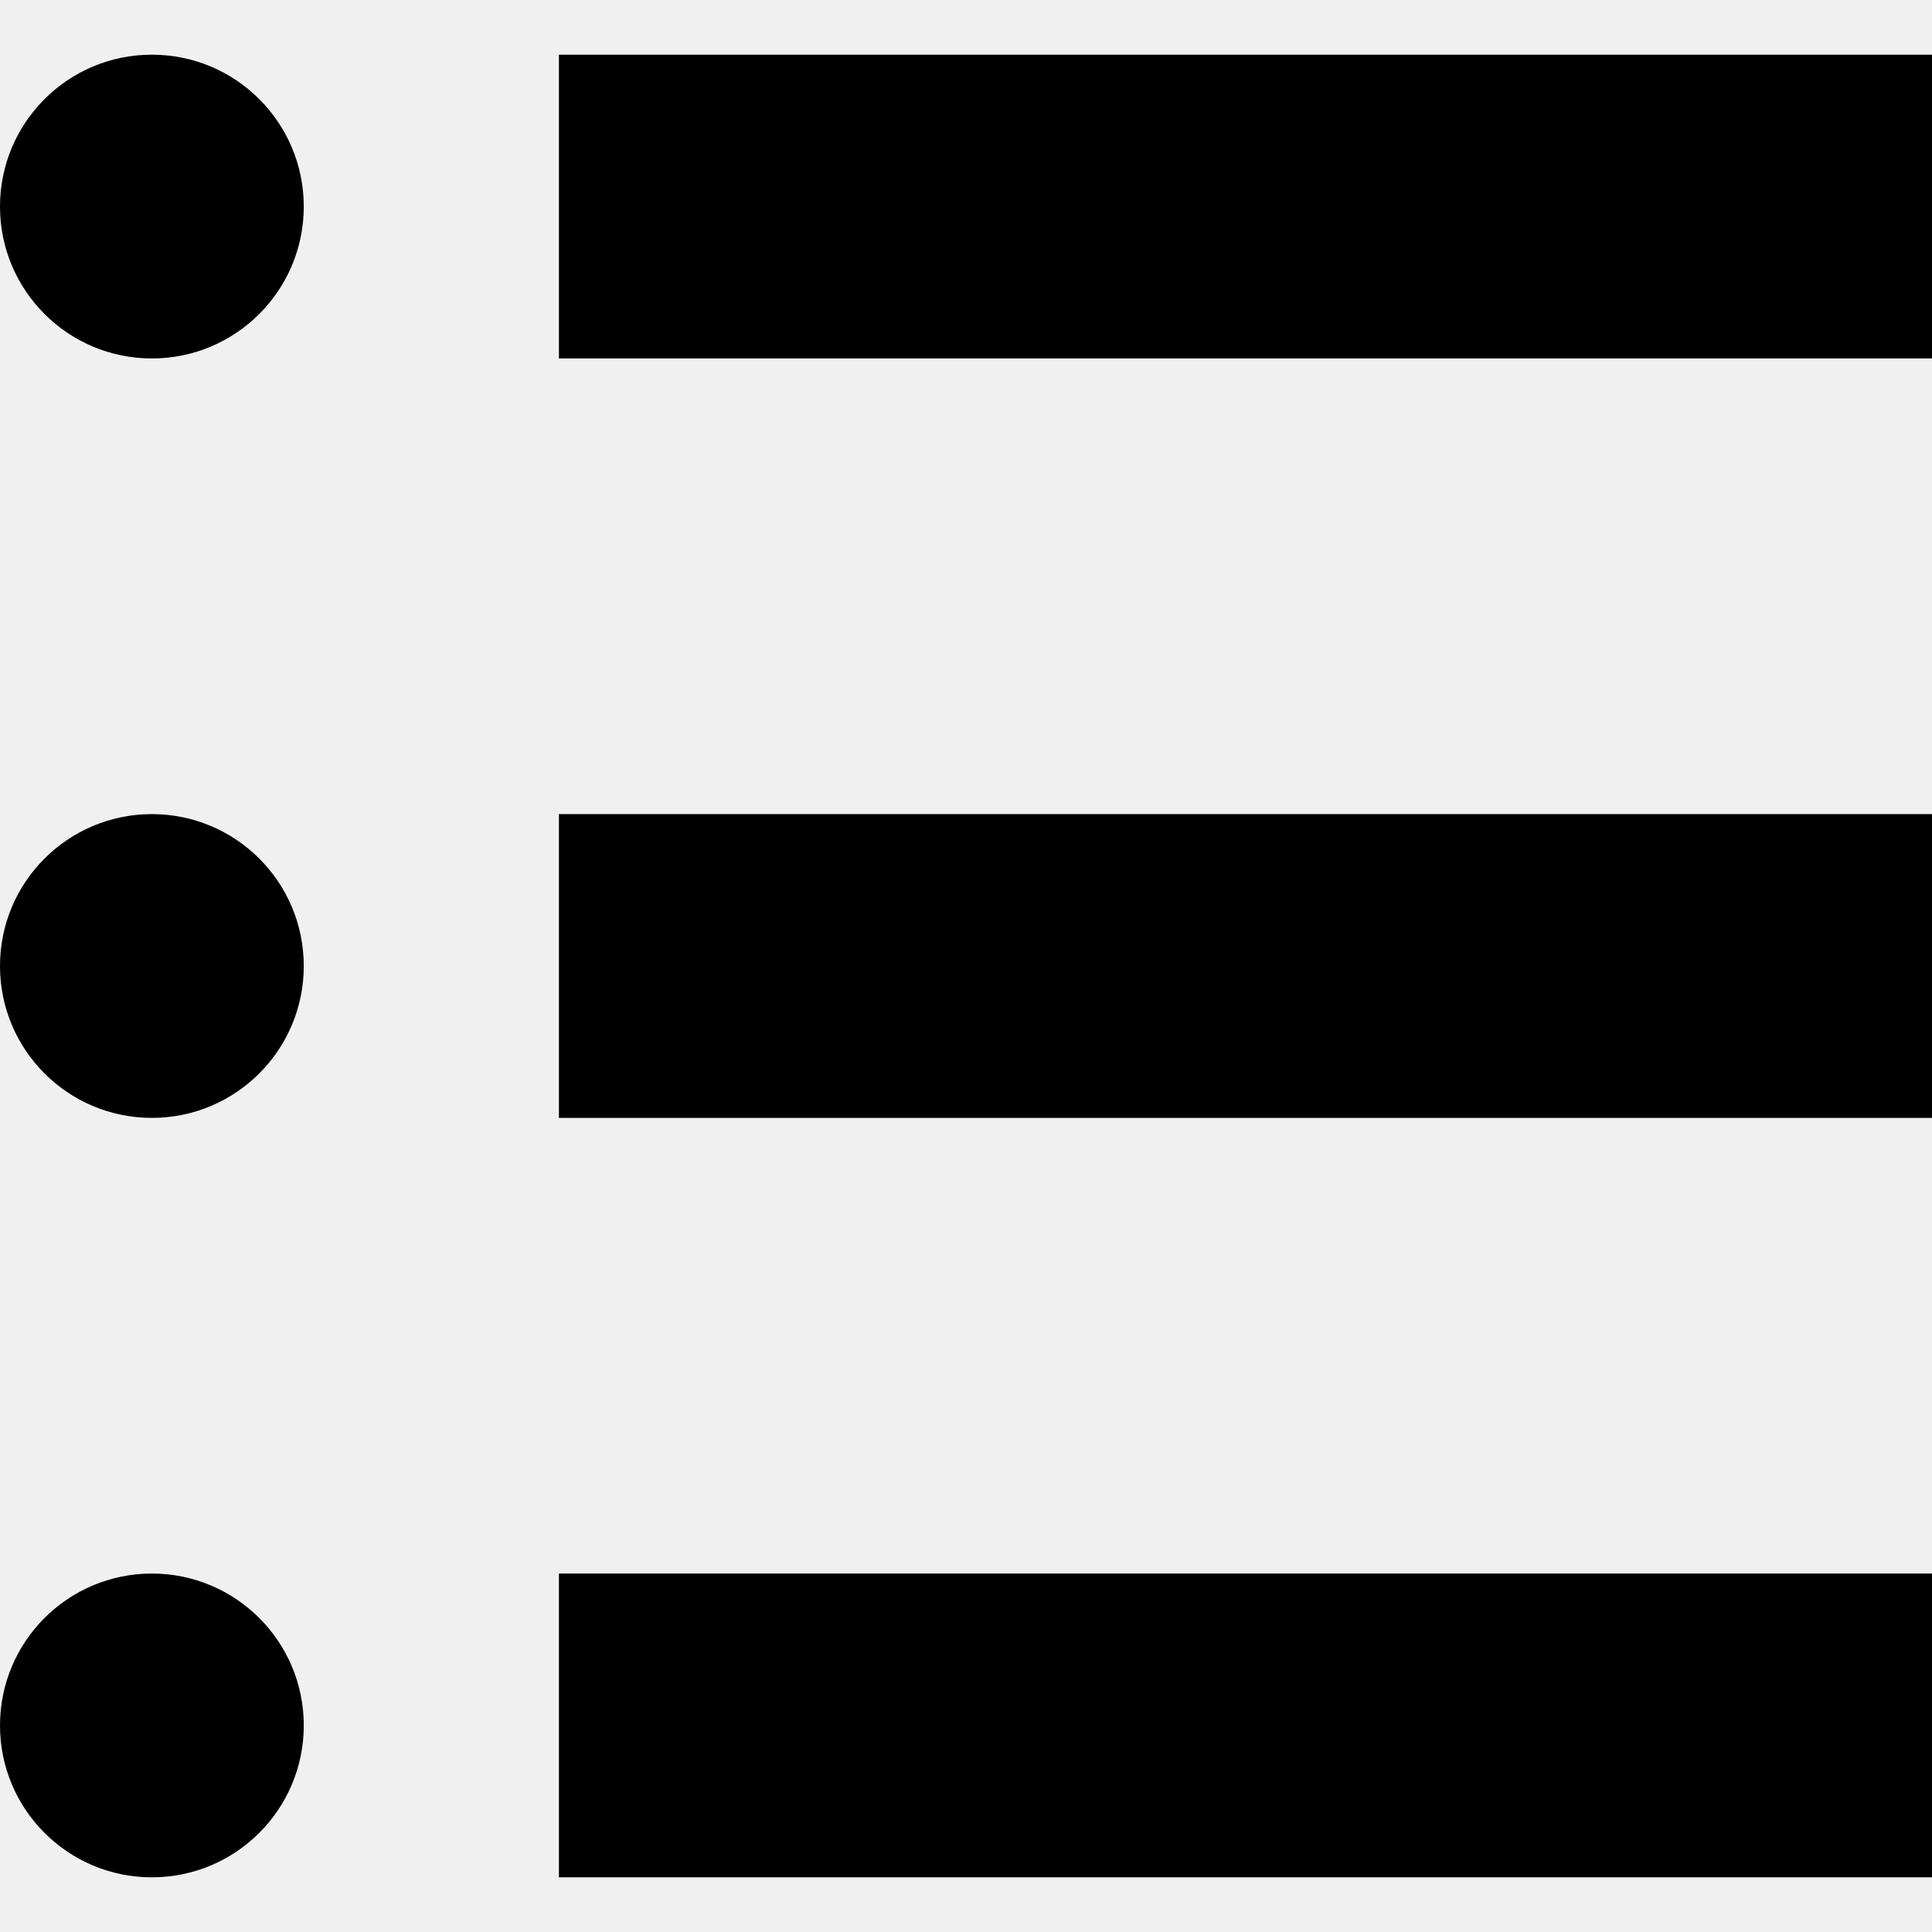
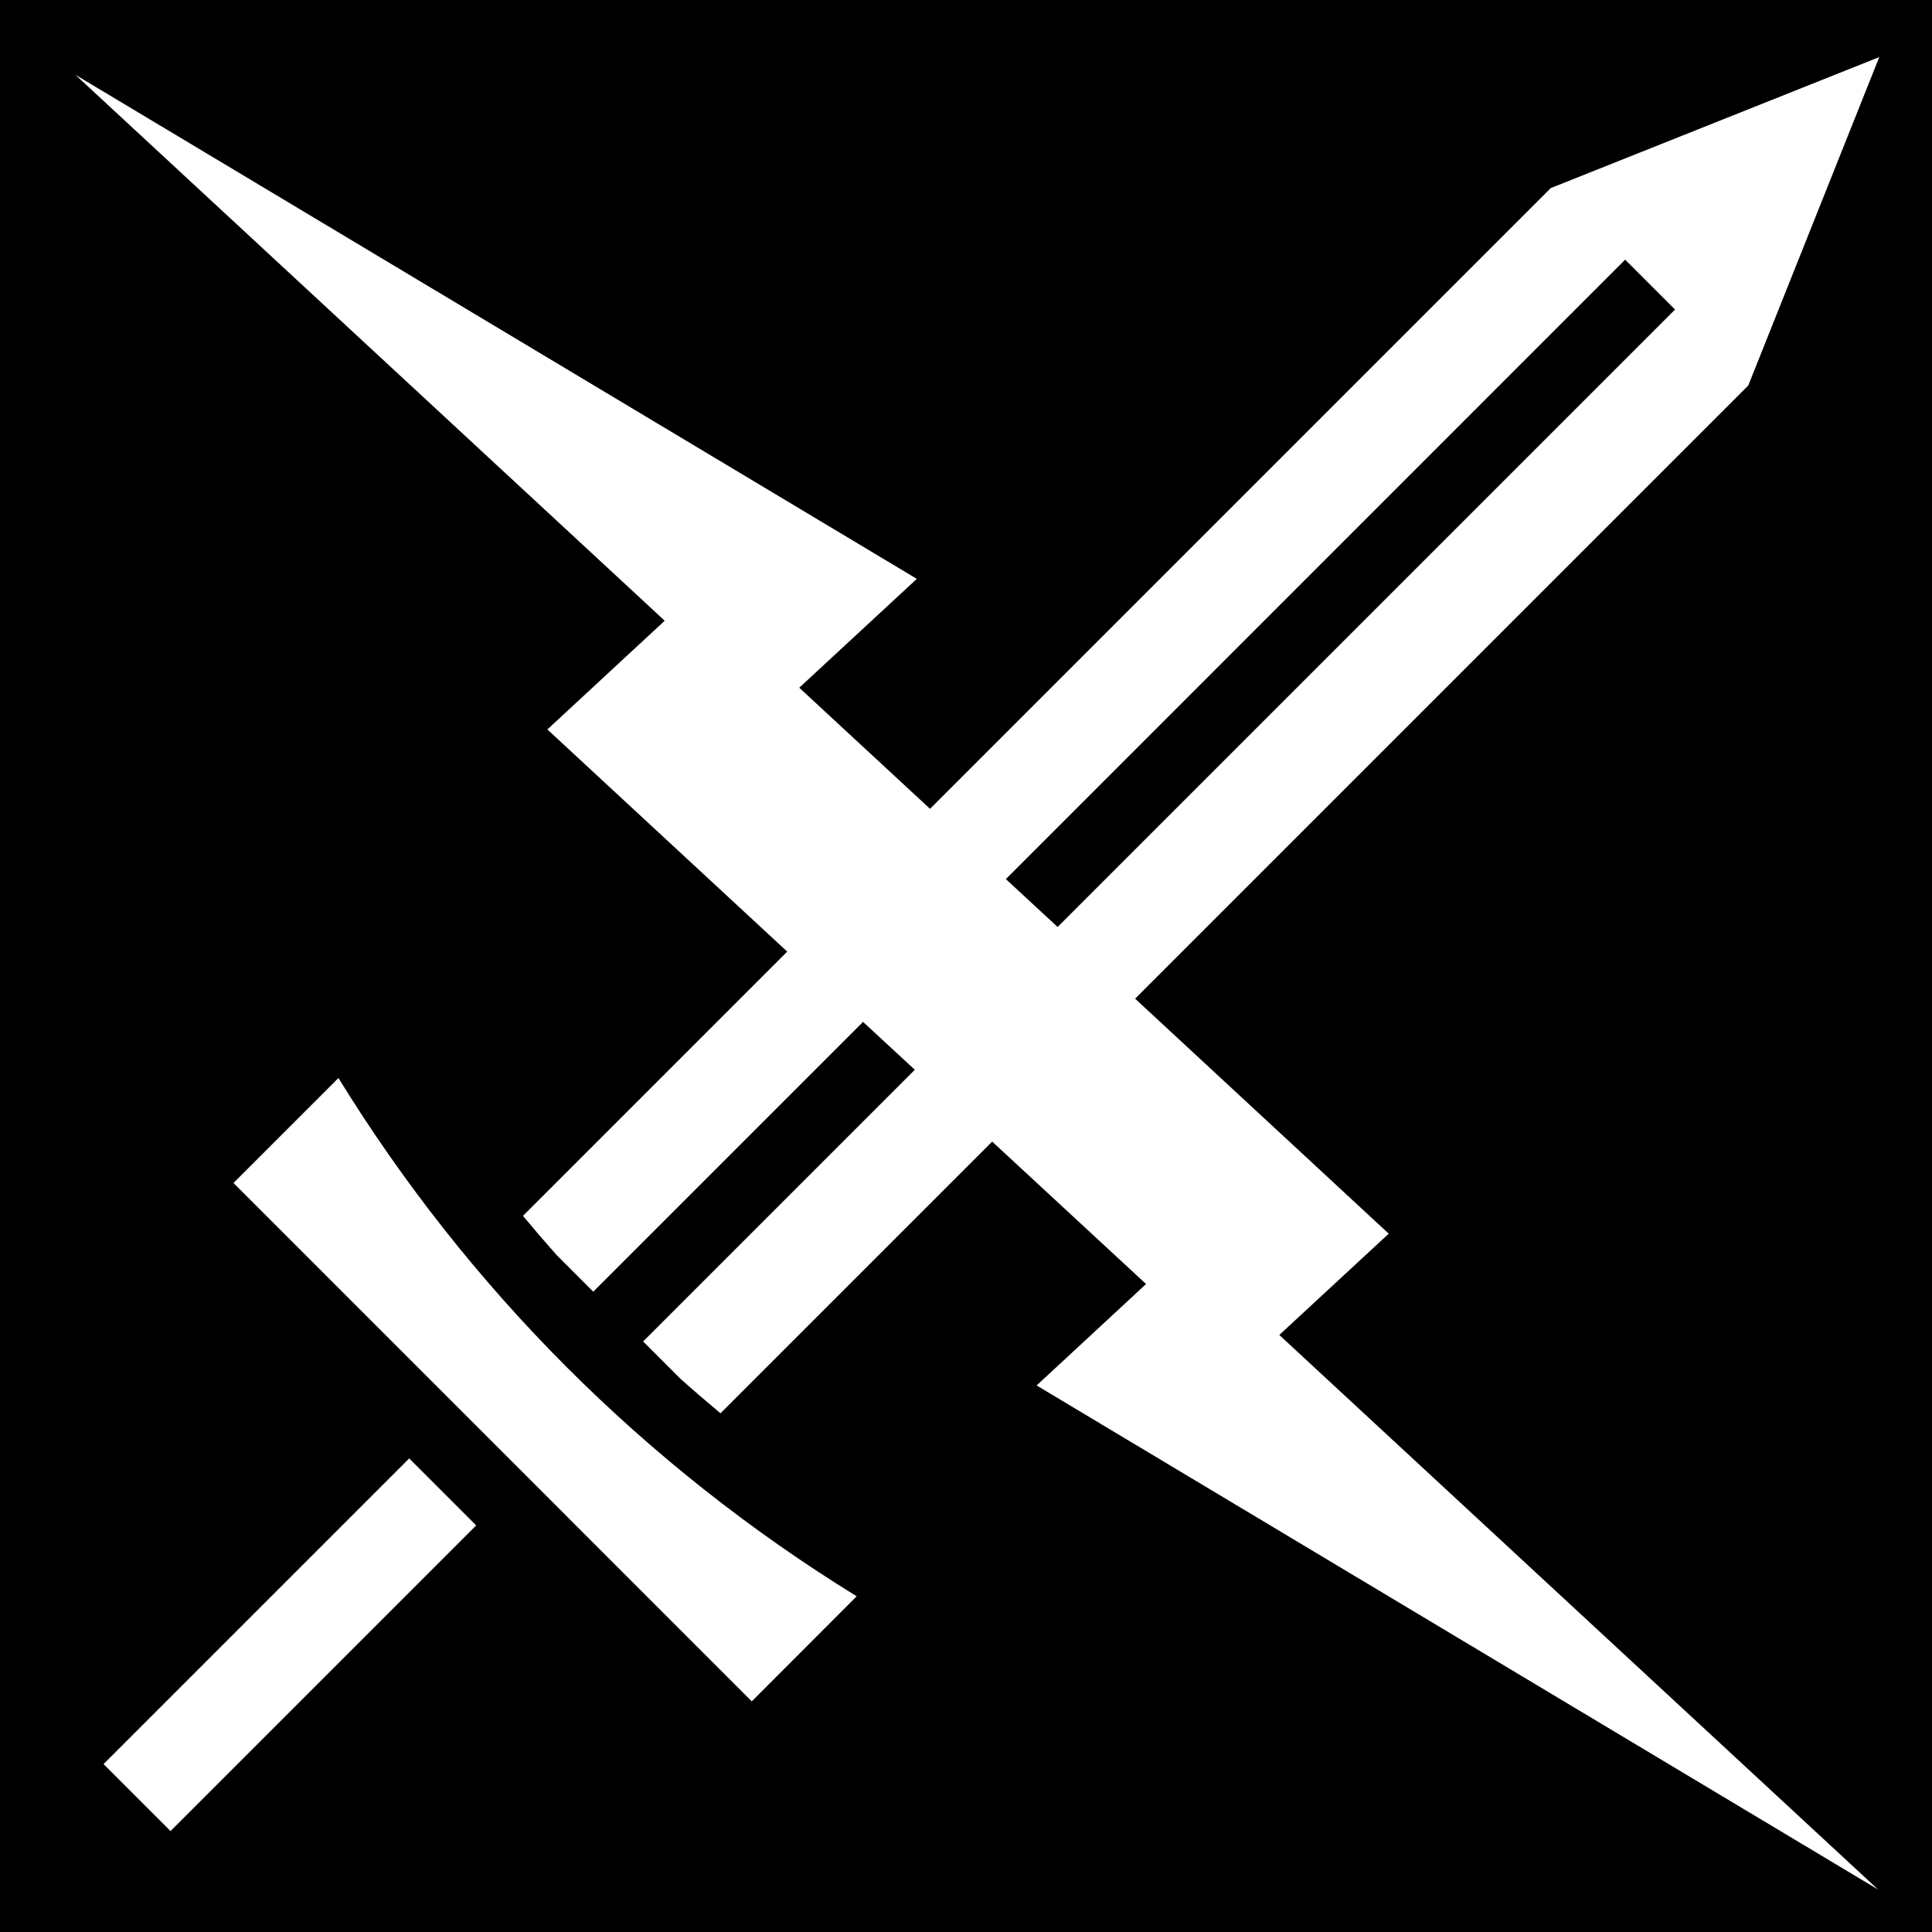
- <svg xmlns="http://www.w3.org/2000/svg" version="1.1" id="_x32_" viewBox="0 0 512 512" xml:space="preserve">
-   <style type="text/css">
- 	.st0{fill:#000000;}
- </style>
-   <g>
-     <path class="st0" d="M40.252,14.489C18.019,14.489,0,32.507,0,54.741c0,22.233,18.019,40.252,40.252,40.252   c22.225,0,40.252-18.019,40.252-40.252C80.504,32.507,62.477,14.489,40.252,14.489z" />
-     <rect x="148.122" y="14.489" class="st0" width="363.878" height="80.504" />
-     <path class="st0" d="M40.252,215.748C18.019,215.748,0,233.767,0,256c0,22.233,18.019,40.252,40.252,40.252   c22.225,0,40.252-18.019,40.252-40.252C80.504,233.767,62.477,215.748,40.252,215.748z" />
-     <rect x="148.122" y="215.748" class="st0" width="363.878" height="80.504" />
-     <path class="st0" d="M40.252,417.007C18.019,417.007,0,435.026,0,457.259c0,22.232,18.019,40.252,40.252,40.252   c22.225,0,40.252-18.019,40.252-40.252C80.504,435.026,62.477,417.007,40.252,417.007z" />
-     <rect x="148.122" y="417.007" class="st0" width="363.878" height="80.504" />
+ <svg xmlns="http://www.w3.org/2000/svg" viewBox="0 0 512 512" style="height: 512px; width: 512px;">
+   <path d="M0 0h512v512H0z" fill="#000" fill-opacity="1" />
+   <g class="" transform="translate(0,0)" style="">
+     <path d="m498.03 15.125-87.06 34.72-164.5 164.5-34.657-32.095 31.156-28.844-223-133.594L176.155 164.5l-31.094 28.813 63.563 58.875-70.03 70.03a398.93 398.93 0 0 0 8.968 10.438l9.656 9.656 71.5-71.5 13.718 12.688-72 72 9.843 9.844a405.858 405.858 0 0 0 10.657 9.187l72-72 40.782 37.75-29 26.876 223 133.594-158.69-146.97 29-26.842-67.217-62.282 162.5-162.5 34.718-87.03zm-67.34 53.688 13.218 13.218L280.28 245.657l-13.717-12.687L430.688 68.812zm-341 216.875L61.874 313.5 199.22 450.875l27.81-27.844c-56.283-34.674-103.014-81.617-137.343-137.342zM108.44 386.5l-81 81 17.75 17.75 81-81-17.75-17.75z" fill="#fff" fill-opacity="1" />
  </g>
</svg>
